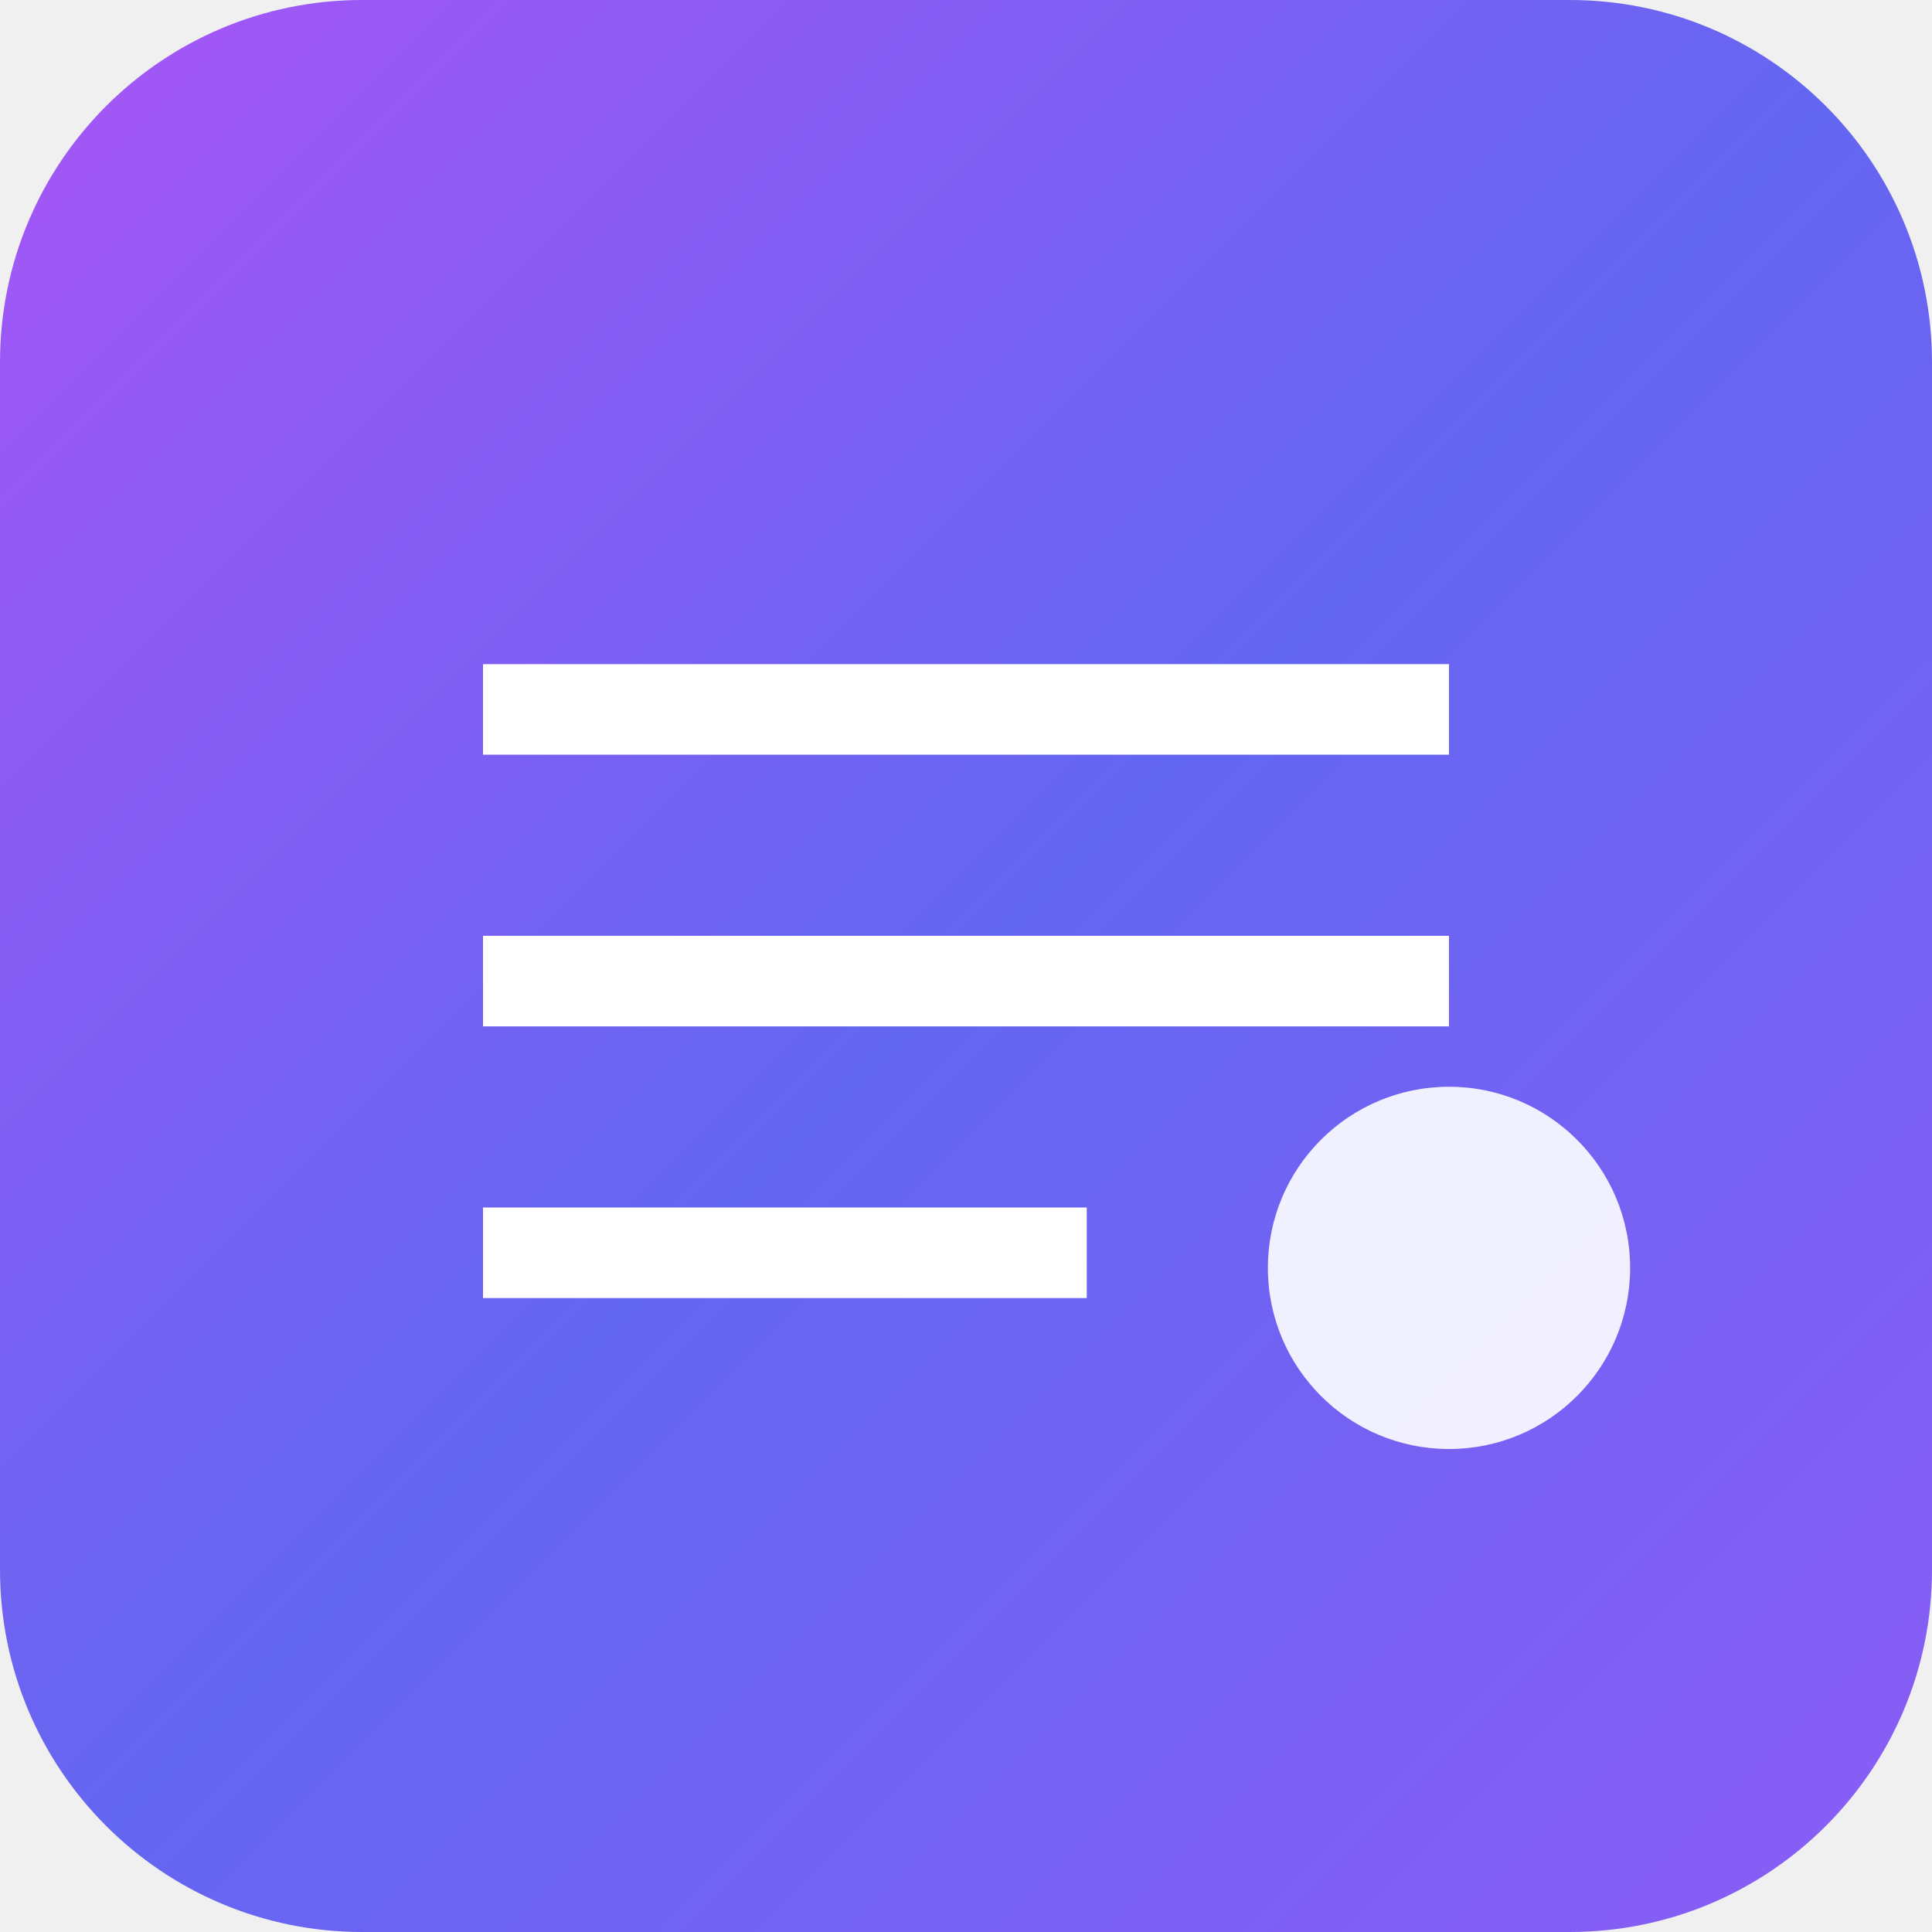
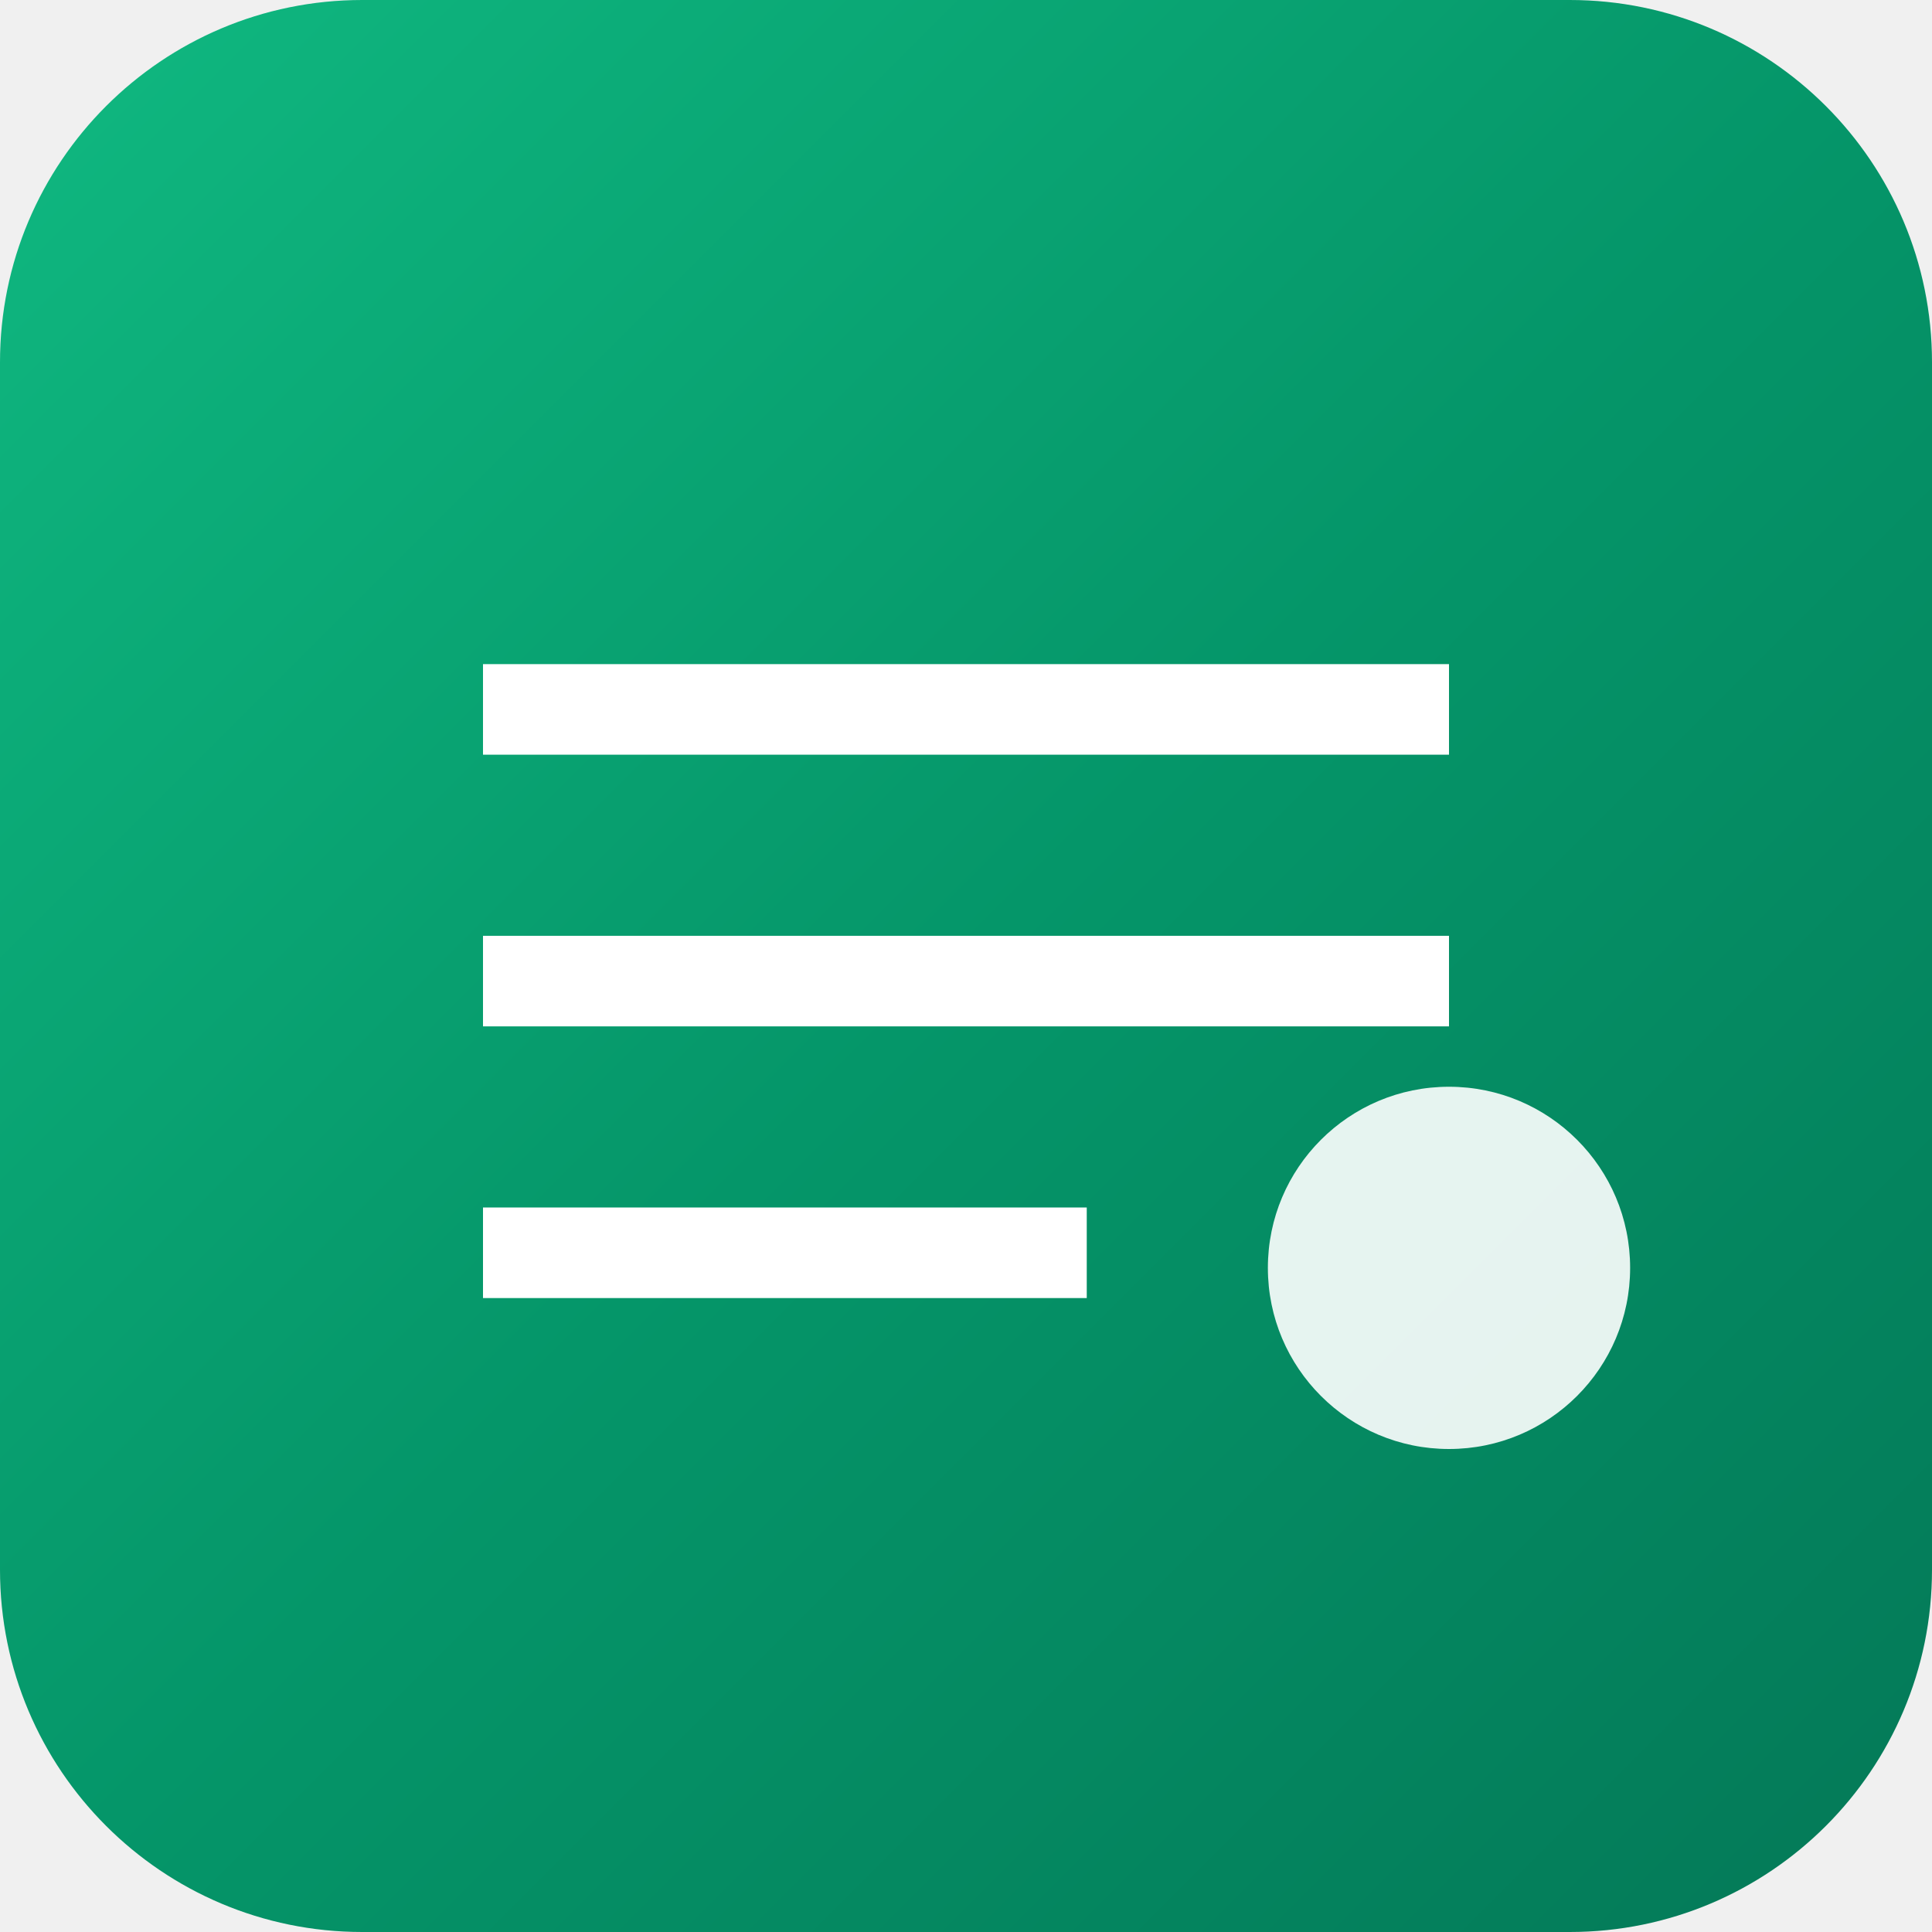
<svg xmlns="http://www.w3.org/2000/svg" width="32" height="32" viewBox="0 0 32 32" fill="none">
  <defs>
    <linearGradient id="stoa-gradient" x1="0%" y1="0%" x2="100%" y2="100%">
-       <stop offset="0%" style="stop-color:#a855f7" />
-       <stop offset="50%" style="stop-color:#6366f1" />
-       <stop offset="100%" style="stop-color:#8b5cf6" />
+       <stop offset="0%" style="stop-color:#10b981" />
+       <stop offset="50%" style="stop-color:#059669" />
+       <stop offset="100%" style="stop-color:#047857" />
    </linearGradient>
  </defs>
  <rect width="32" height="32" rx="6" fill="url(#stoa-gradient)" />
  <path d="M8 11h16v1.5H8V11zm0 4.5h16V17H8v-1.5zm0 4.5h10v1.5H8V20z" fill="white" />
  <circle cx="24" cy="21" r="3" fill="white" fill-opacity="0.9" />
</svg>
